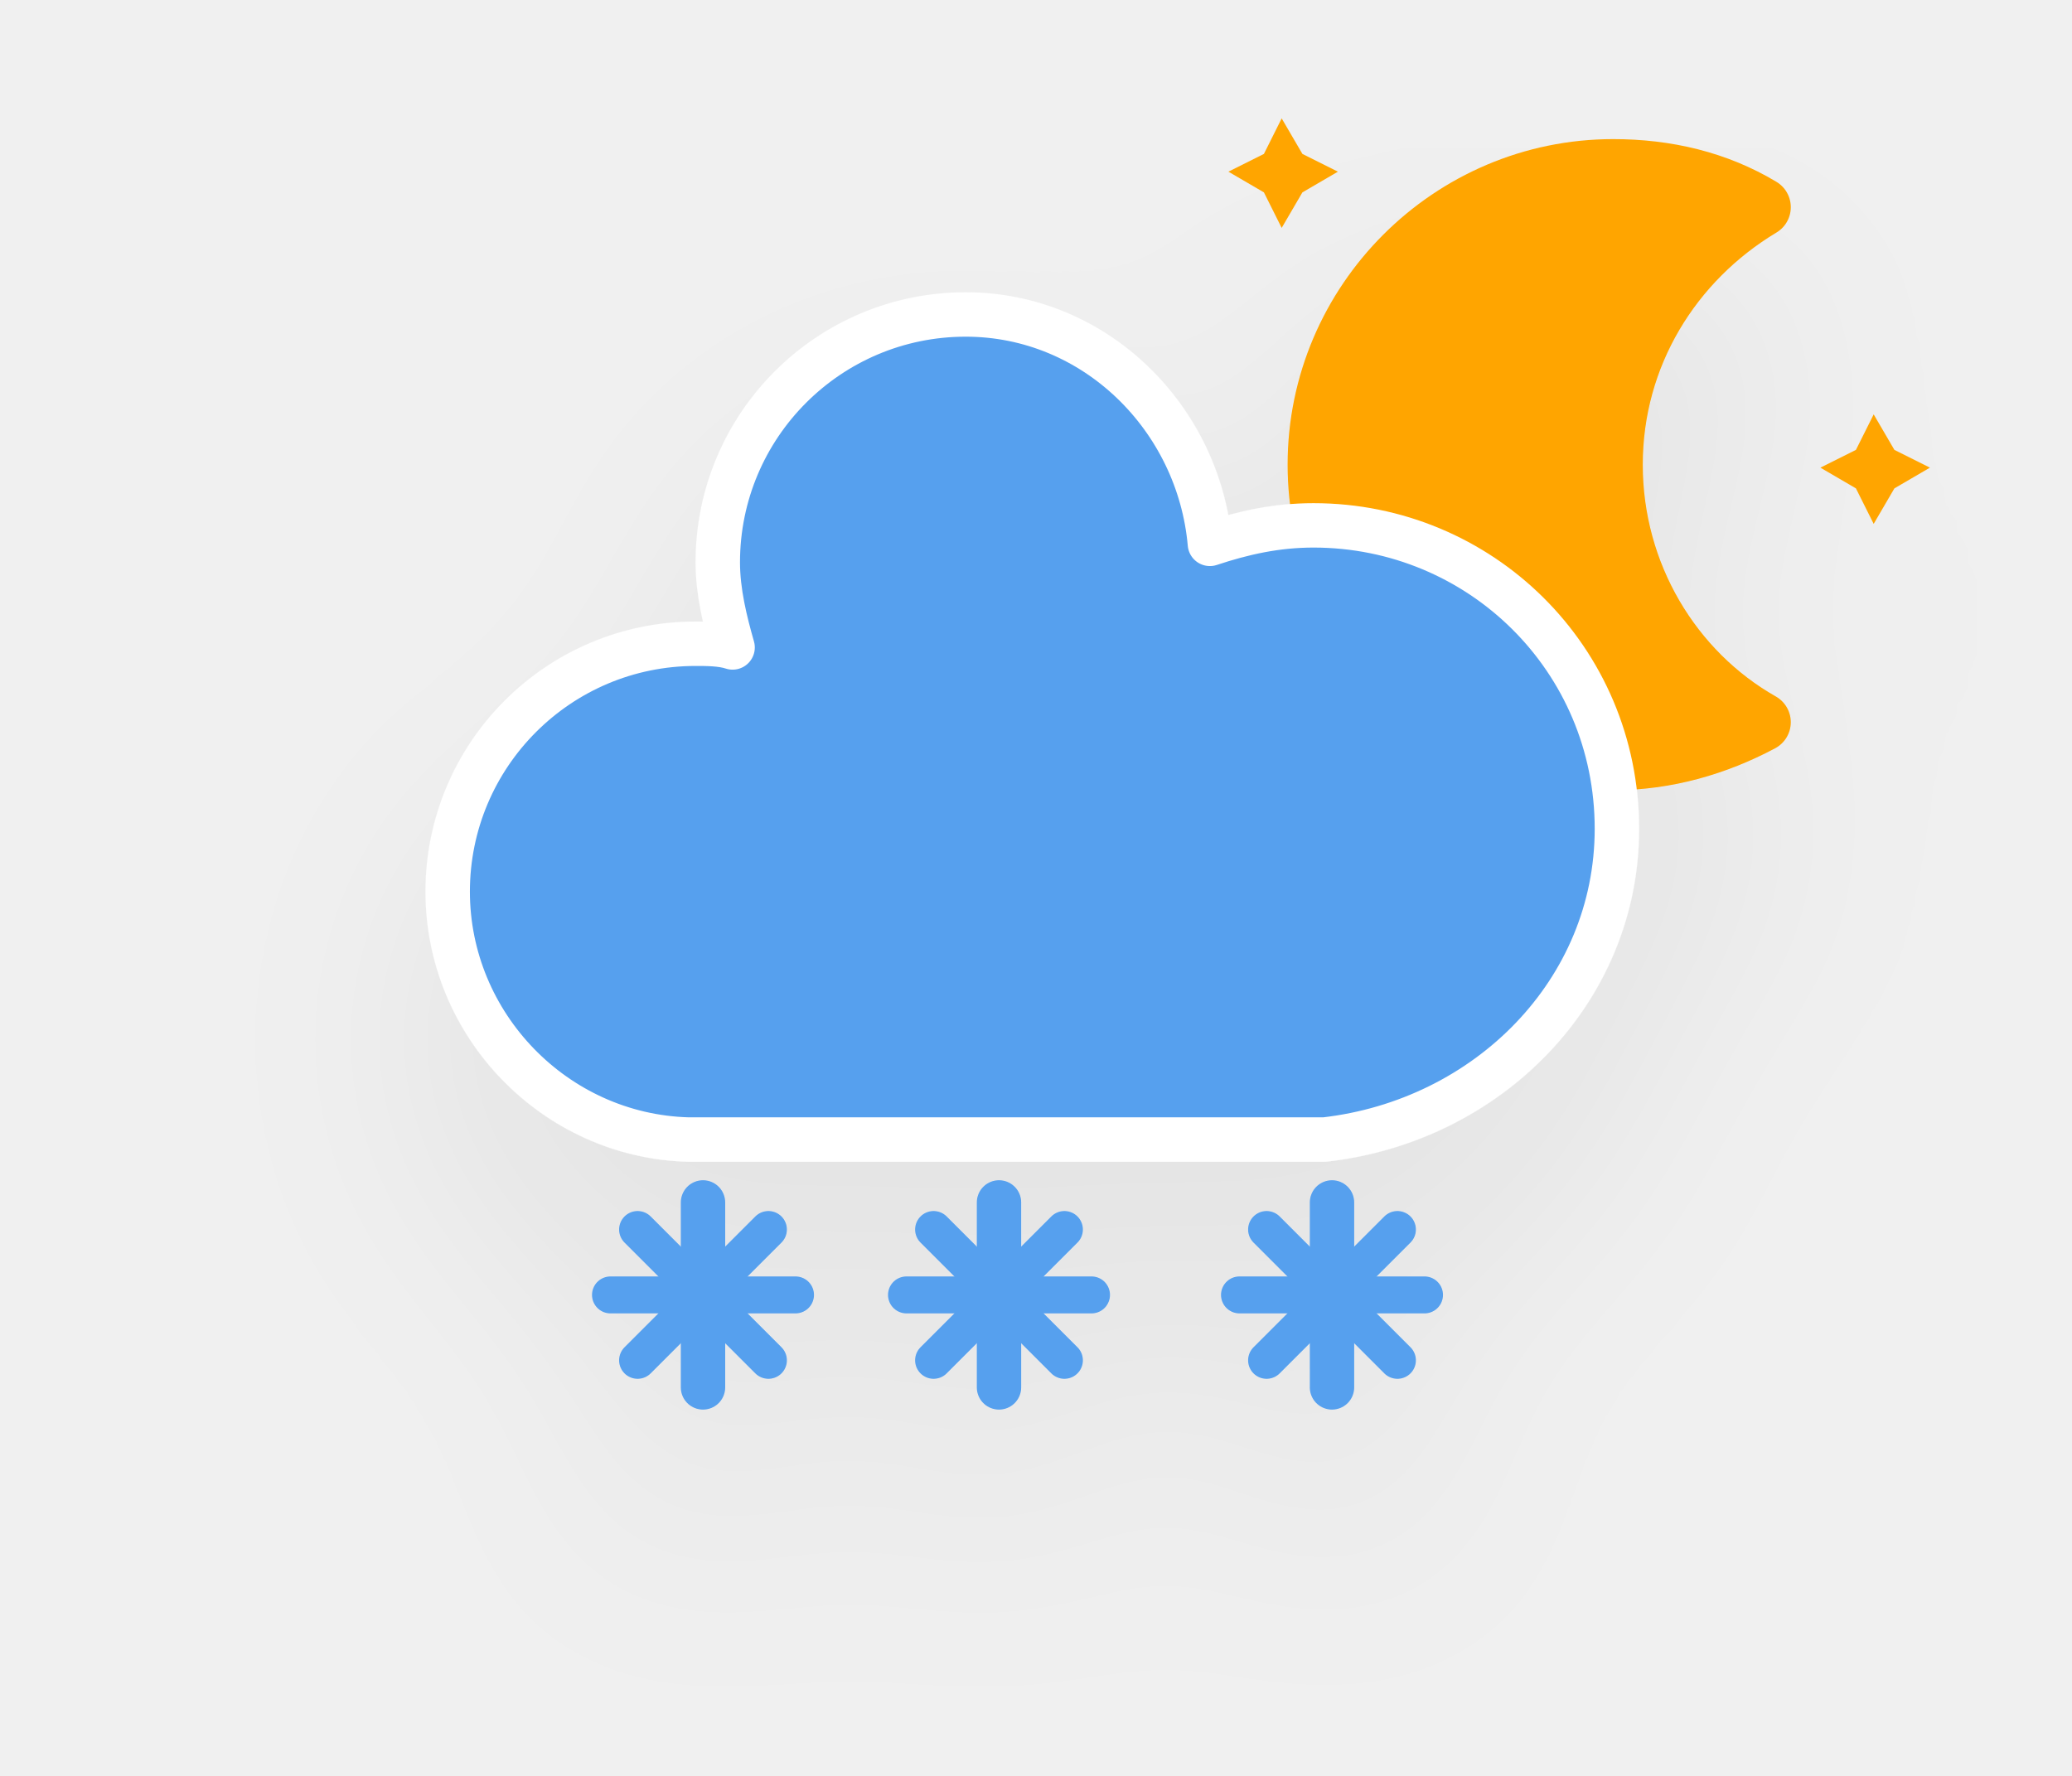
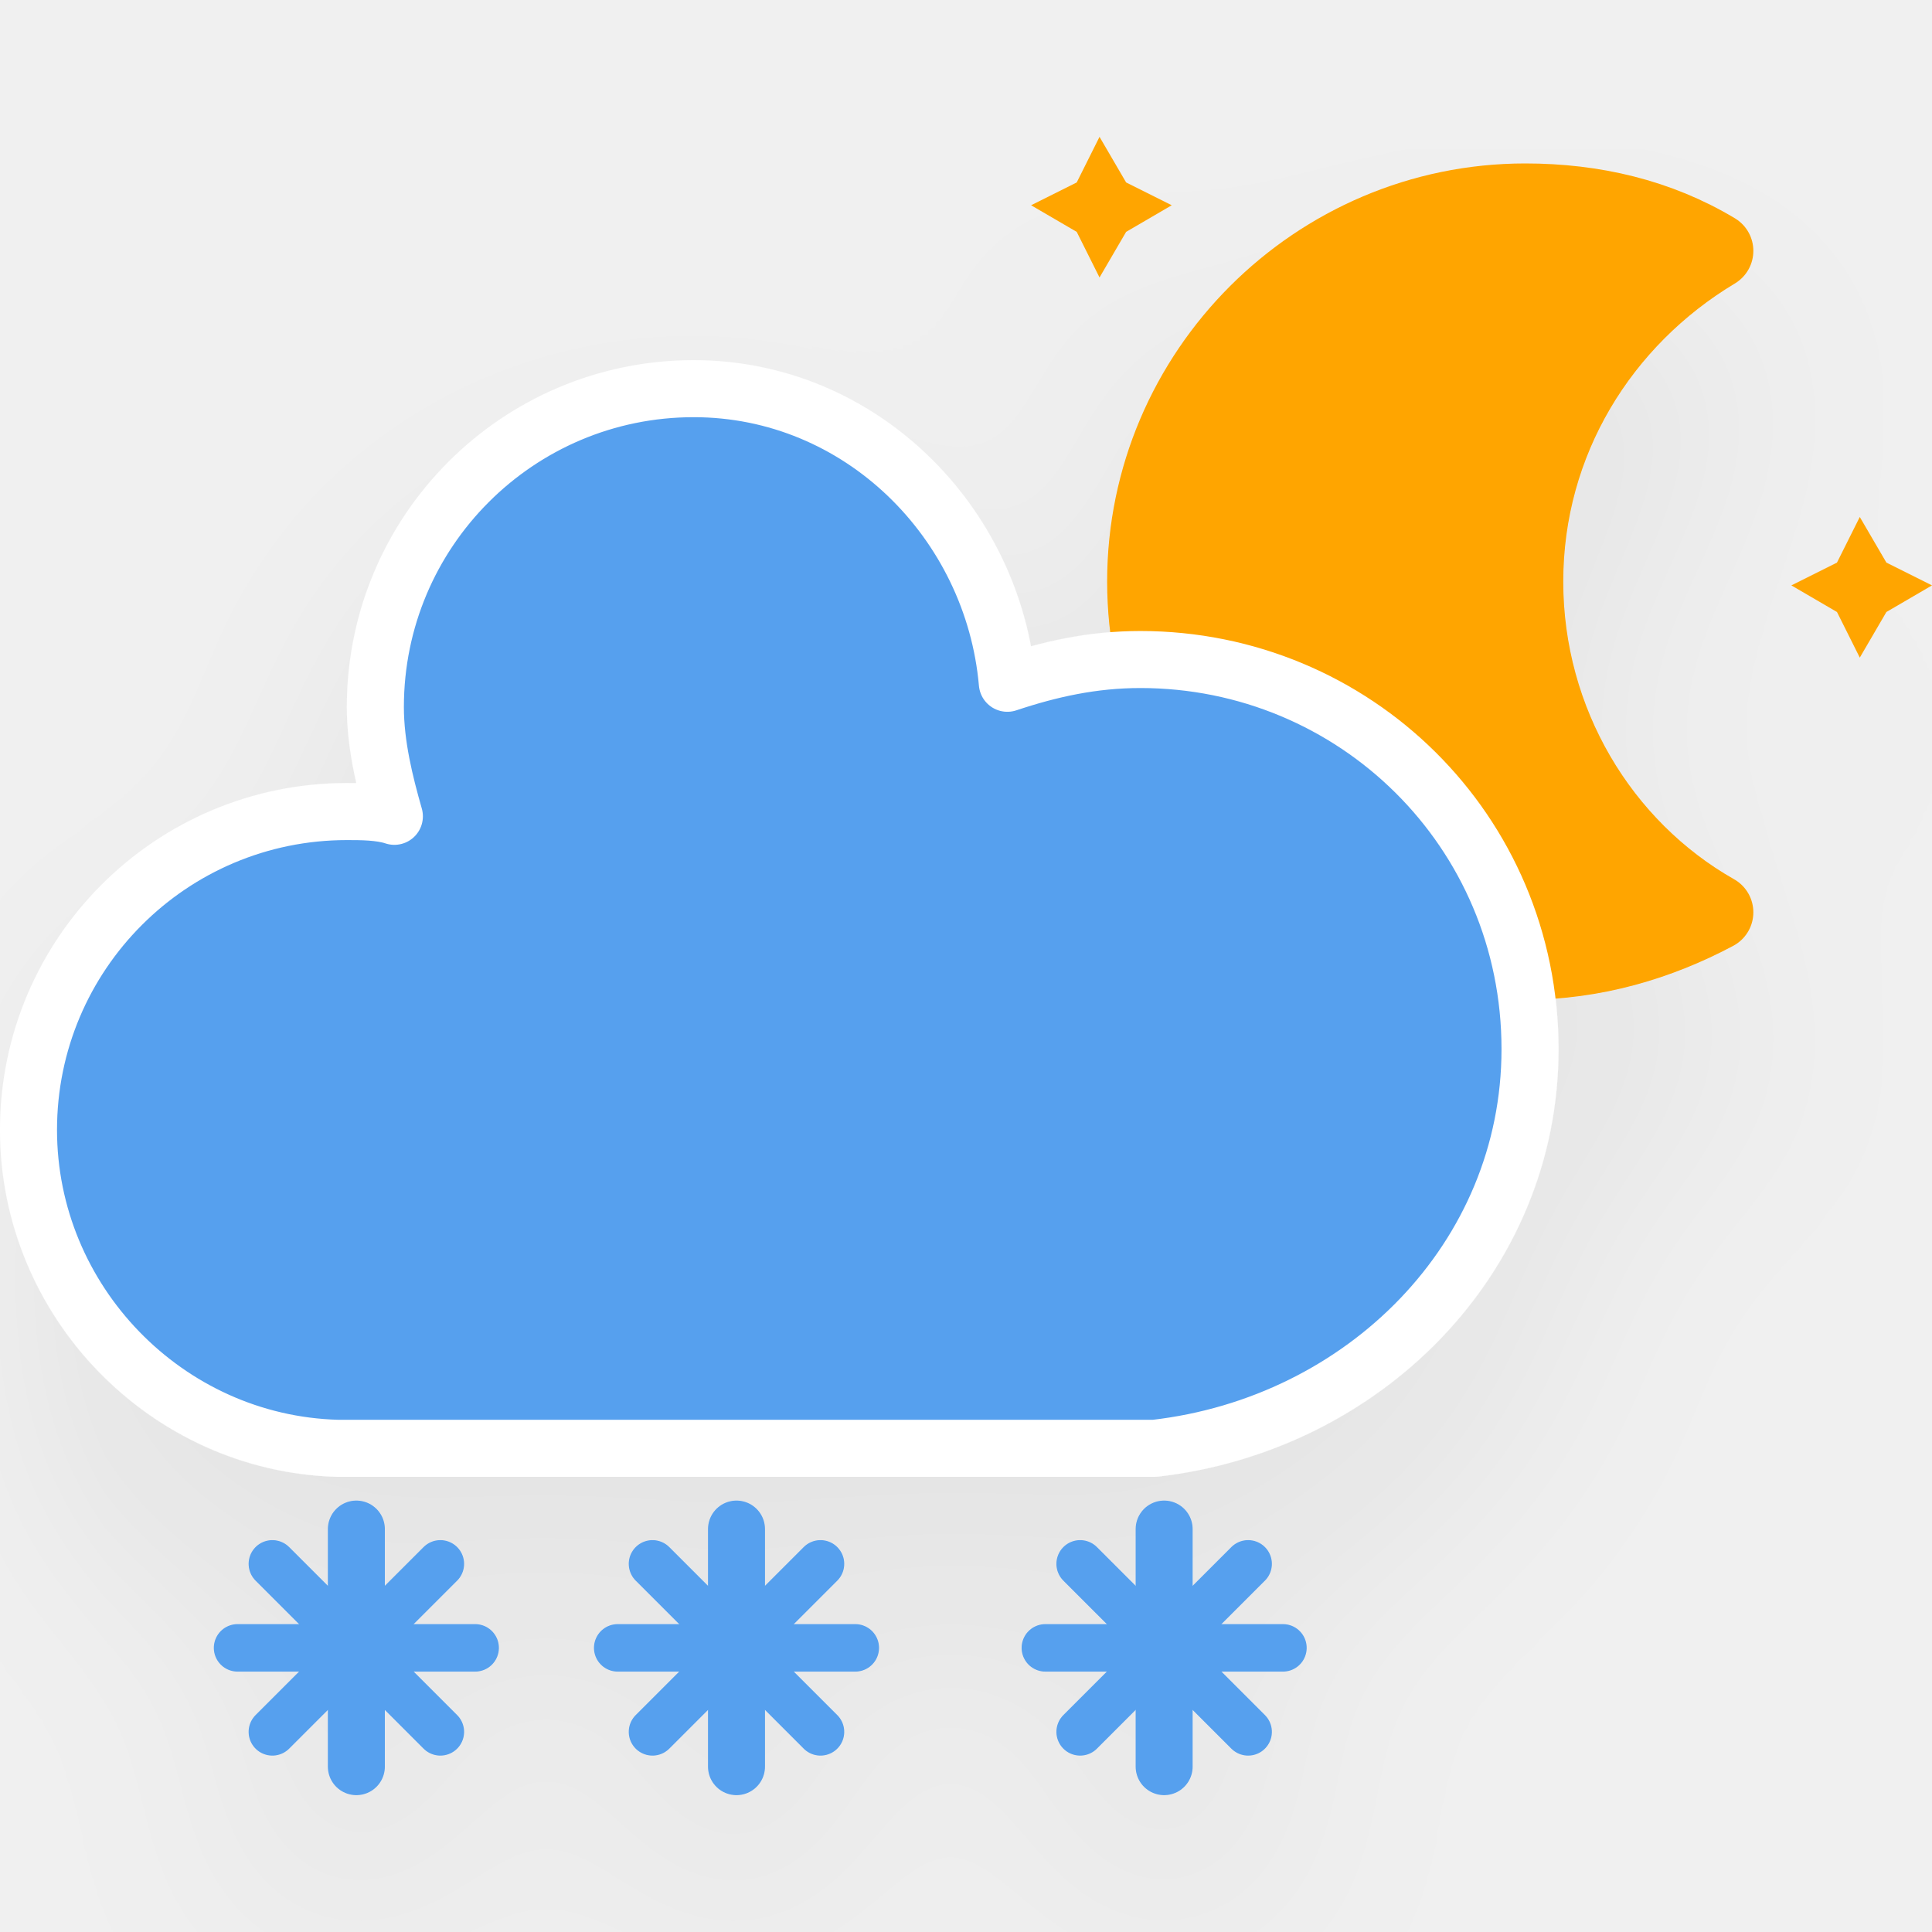
- <svg xmlns="http://www.w3.org/2000/svg" width="56" height="48" version="1.1">
-   <defs>
-     <filter id="blur" x="-.247" y="-.269" width="1.494" height="1.676">
-       <feGaussianBlur in="SourceAlpha" stdDeviation="3" />
-       <feOffset dx="0" dy="4" result="offsetblur" />
-       <feComponentTransfer>
-         <feFuncA slope="0.05" type="linear" />
+ <svg xmlns="http://www.w3.org/2000/svg" width="52" height="52" version="1.1" id="svg19">
+   <defs id="defs2">
+     <filter id="blur" x="-0.156" y="-0.164" width="1.296" height="1.437">
+       <feGaussianBlur in="SourceAlpha" stdDeviation="3" id="feGaussianBlur1" />
+       <feOffset dx="0" dy="4" result="offsetblur" id="feOffset1" />
+       <feComponentTransfer id="feComponentTransfer1">
+         <feFuncA slope="0.05" type="linear" id="feFuncA1" />
      </feComponentTransfer>
-       <feMerge>
-         <feMergeNode />
-         <feMergeNode in="SourceGraphic" />
+       <feMerge id="feMerge2">
+         <feMergeNode id="feMergeNode1" />
+         <feMergeNode in="SourceGraphic" id="feMergeNode2" />
      </feMerge>
    </filter>
  </defs>
-   <g transform="translate(16,-2)" filter="url(#blur)">
-     <g transform="matrix(.8 0 0 .8 16 4)">
-       <g class="am-weather-moon-star-1">
-         <polygon points="1.5 3.3 2.7 2.7 3.3 1.5 4 2.7 5.2 3.3 4 4 3.3 5.2 2.7 4" fill="#ffa500" stroke-miterlimit="10" />
+   <g transform="translate(16,-2)" filter="url(#blur)" id="g19">
+     <g transform="matrix(1.023129,0,0,1.023129,10.21742,4.148306)" id="g5">
+       <g class="am-weather-moon-star-1" id="g2">
+         <polygon points="3.3,1.5 4,2.7 5.2,3.3 4,4 3.3,5.2 2.7,4 1.5,3.3 2.7,2.7 " fill="#ffa500" stroke-miterlimit="10" id="polygon2" />
      </g>
-       <g class="am-weather-moon-star-2">
-         <polygon transform="translate(20,10)" points="1.5 3.3 2.7 2.7 3.3 1.5 4 2.7 5.2 3.3 4 4 3.3 5.2 2.7 4" fill="#ffa500" stroke-miterlimit="10" />
+       <g class="am-weather-moon-star-2" id="g3">
+         <polygon transform="translate(20,10)" points="3.3,1.5 4,2.7 5.2,3.3 4,4 3.3,5.2 2.7,4 1.5,3.3 2.7,2.7 " fill="#ffa500" stroke-miterlimit="10" id="polygon3" />
      </g>
-       <g class="am-weather-moon">
-         <path d="m14.5 13.2c0-3.7 2-6.9 5-8.7-1.5-0.9-3.2-1.3-5-1.3-5.5 0-10 4.5-10 10s4.5 10 10 10c1.8 0 3.5-0.5 5-1.3-3-1.7-5-5-5-8.7z" fill="#ffa500" stroke="#ffa500" stroke-linejoin="round" stroke-width="2" />
+       <g class="am-weather-moon" id="g4">
+         <path d="m 14.5,13.2 c 0,-3.7 2,-6.9 5,-8.7 -1.5,-0.9 -3.2,-1.3 -5,-1.3 -5.5,0 -10,4.5 -10,10 0,5.5 4.5,10 10,10 1.8,0 3.5,-0.5 5,-1.3 -3,-1.7 -5,-5 -5,-8.7 z" fill="#ffa500" stroke="#ffa500" stroke-linejoin="round" stroke-width="2" id="path3" />
      </g>
    </g>
-     <g class="am-weather-cloud-3">
-       <path transform="translate(-20,-11)" d="m47.7 35.4c0-4.6-3.7-8.2-8.2-8.2-1 0-1.9 0.2-2.8 0.5-0.3-3.4-3.1-6.2-6.6-6.2-3.7 0-6.7 3-6.7 6.7 0 0.8 0.2 1.6 0.4 2.3-0.3-0.1-0.7-0.1-1-0.1-3.7 0-6.7 3-6.7 6.7 0 3.6 2.9 6.6 6.5 6.7h17.2c4.4-0.5 7.9-4 7.9-8.4z" fill="#57a0ee" stroke="#fff" stroke-linejoin="round" stroke-width="1.2" />
+     <g class="am-weather-cloud-3" id="g6" transform="matrix(1.278911,0,0,1.278911,-10.24516,-0.9673385)">
+       <path transform="translate(-20,-11)" d="m 47.7,35.4 c 0,-4.6 -3.7,-8.2 -8.2,-8.2 -1,0 -1.9,0.2 -2.8,0.5 -0.3,-3.4 -3.1,-6.2 -6.6,-6.2 -3.7,0 -6.7,3 -6.7,6.7 0,0.8 0.2,1.6 0.4,2.3 -0.3,-0.1 -0.7,-0.1 -1,-0.1 -3.7,0 -6.7,3 -6.7,6.7 0,3.6 2.9,6.6 6.5,6.7 h 17.2 c 4.4,-0.5 7.9,-4 7.9,-8.4 z" fill="#57a0ee" stroke="#ffffff" stroke-linejoin="round" stroke-width="1.2" id="path5" />
    </g>
-     <g class="am-weather-snow-1">
-       <g transform="translate(3,28)" fill="none" stroke="#57a0ee" stroke-linecap="round">
-         <line transform="translate(0,9)" y1="-2.5" y2="2.5" stroke-width="1.2" />
-         <line transform="rotate(45,-10.864,4.5)" y1="-2.5" y2="2.5" />
-         <line transform="rotate(90,-4.5,4.5)" y1="-2.5" y2="2.5" />
-         <line transform="rotate(135,-1.864,4.5)" y1="-2.5" y2="2.5" />
+     <g class="am-weather-snow-1" id="g10" transform="matrix(1.278911,0,0,1.278911,-10.24516,-0.9673385)">
+       <g transform="translate(3,28)" fill="none" stroke="#57a0ee" stroke-linecap="round" id="g9">
+         <line transform="translate(0,9)" y1="-2.5" y2="2.5" stroke-width="1.2" id="line6" x1="0" x2="0" />
+         <line transform="rotate(45,-10.864,4.5)" y1="-2.5" y2="2.5" id="line7" x1="0" x2="0" />
+         <line transform="rotate(90,-4.5,4.5)" y1="-2.5" y2="2.5" id="line8" x1="0" x2="0" />
+         <line transform="rotate(135,-1.864,4.5)" y1="-2.5" y2="2.5" id="line9" x1="0" x2="0" />
      </g>
    </g>
-     <g class="am-weather-snow-2">
-       <g transform="translate(11,28)" fill="none" stroke="#57a0ee" stroke-linecap="round">
-         <line transform="translate(0,9)" y1="-2.5" y2="2.5" stroke-width="1.2" />
-         <line transform="rotate(45,-10.864,4.5)" y1="-2.5" y2="2.5" />
-         <line transform="rotate(90,-4.5,4.5)" y1="-2.5" y2="2.5" />
-         <line transform="rotate(135,-1.864,4.5)" y1="-2.5" y2="2.5" />
+     <g class="am-weather-snow-2" id="g14" transform="matrix(1.278911,0,0,1.278911,-10.24516,-0.9673385)">
+       <g transform="translate(11,28)" fill="none" stroke="#57a0ee" stroke-linecap="round" id="g13">
+         <line transform="translate(0,9)" y1="-2.5" y2="2.5" stroke-width="1.2" id="line10" x1="0" x2="0" />
+         <line transform="rotate(45,-10.864,4.5)" y1="-2.5" y2="2.5" id="line11" x1="0" x2="0" />
+         <line transform="rotate(90,-4.5,4.5)" y1="-2.5" y2="2.5" id="line12" x1="0" x2="0" />
+         <line transform="rotate(135,-1.864,4.5)" y1="-2.5" y2="2.5" id="line13" x1="0" x2="0" />
      </g>
    </g>
-     <g class="am-weather-snow-3">
-       <g transform="translate(20,28)" fill="none" stroke="#57a0ee" stroke-linecap="round">
-         <line transform="translate(0,9)" y1="-2.5" y2="2.5" stroke-width="1.2" />
-         <line transform="rotate(45,-10.864,4.5)" y1="-2.5" y2="2.5" />
-         <line transform="rotate(90,-4.5,4.5)" y1="-2.5" y2="2.5" />
-         <line transform="rotate(135,-1.864,4.5)" y1="-2.5" y2="2.5" />
+     <g class="am-weather-snow-3" id="g18" transform="matrix(1.278911,0,0,1.278911,-10.24516,-0.9673385)">
+       <g transform="translate(20,28)" fill="none" stroke="#57a0ee" stroke-linecap="round" id="g17">
+         <line transform="translate(0,9)" y1="-2.5" y2="2.5" stroke-width="1.2" id="line14" x1="0" x2="0" />
+         <line transform="rotate(45,-10.864,4.5)" y1="-2.5" y2="2.5" id="line15" x1="0" x2="0" />
+         <line transform="rotate(90,-4.5,4.5)" y1="-2.5" y2="2.5" id="line16" x1="0" x2="0" />
+         <line transform="rotate(135,-1.864,4.5)" y1="-2.5" y2="2.5" id="line17" x1="0" x2="0" />
      </g>
    </g>
  </g>
</svg>
